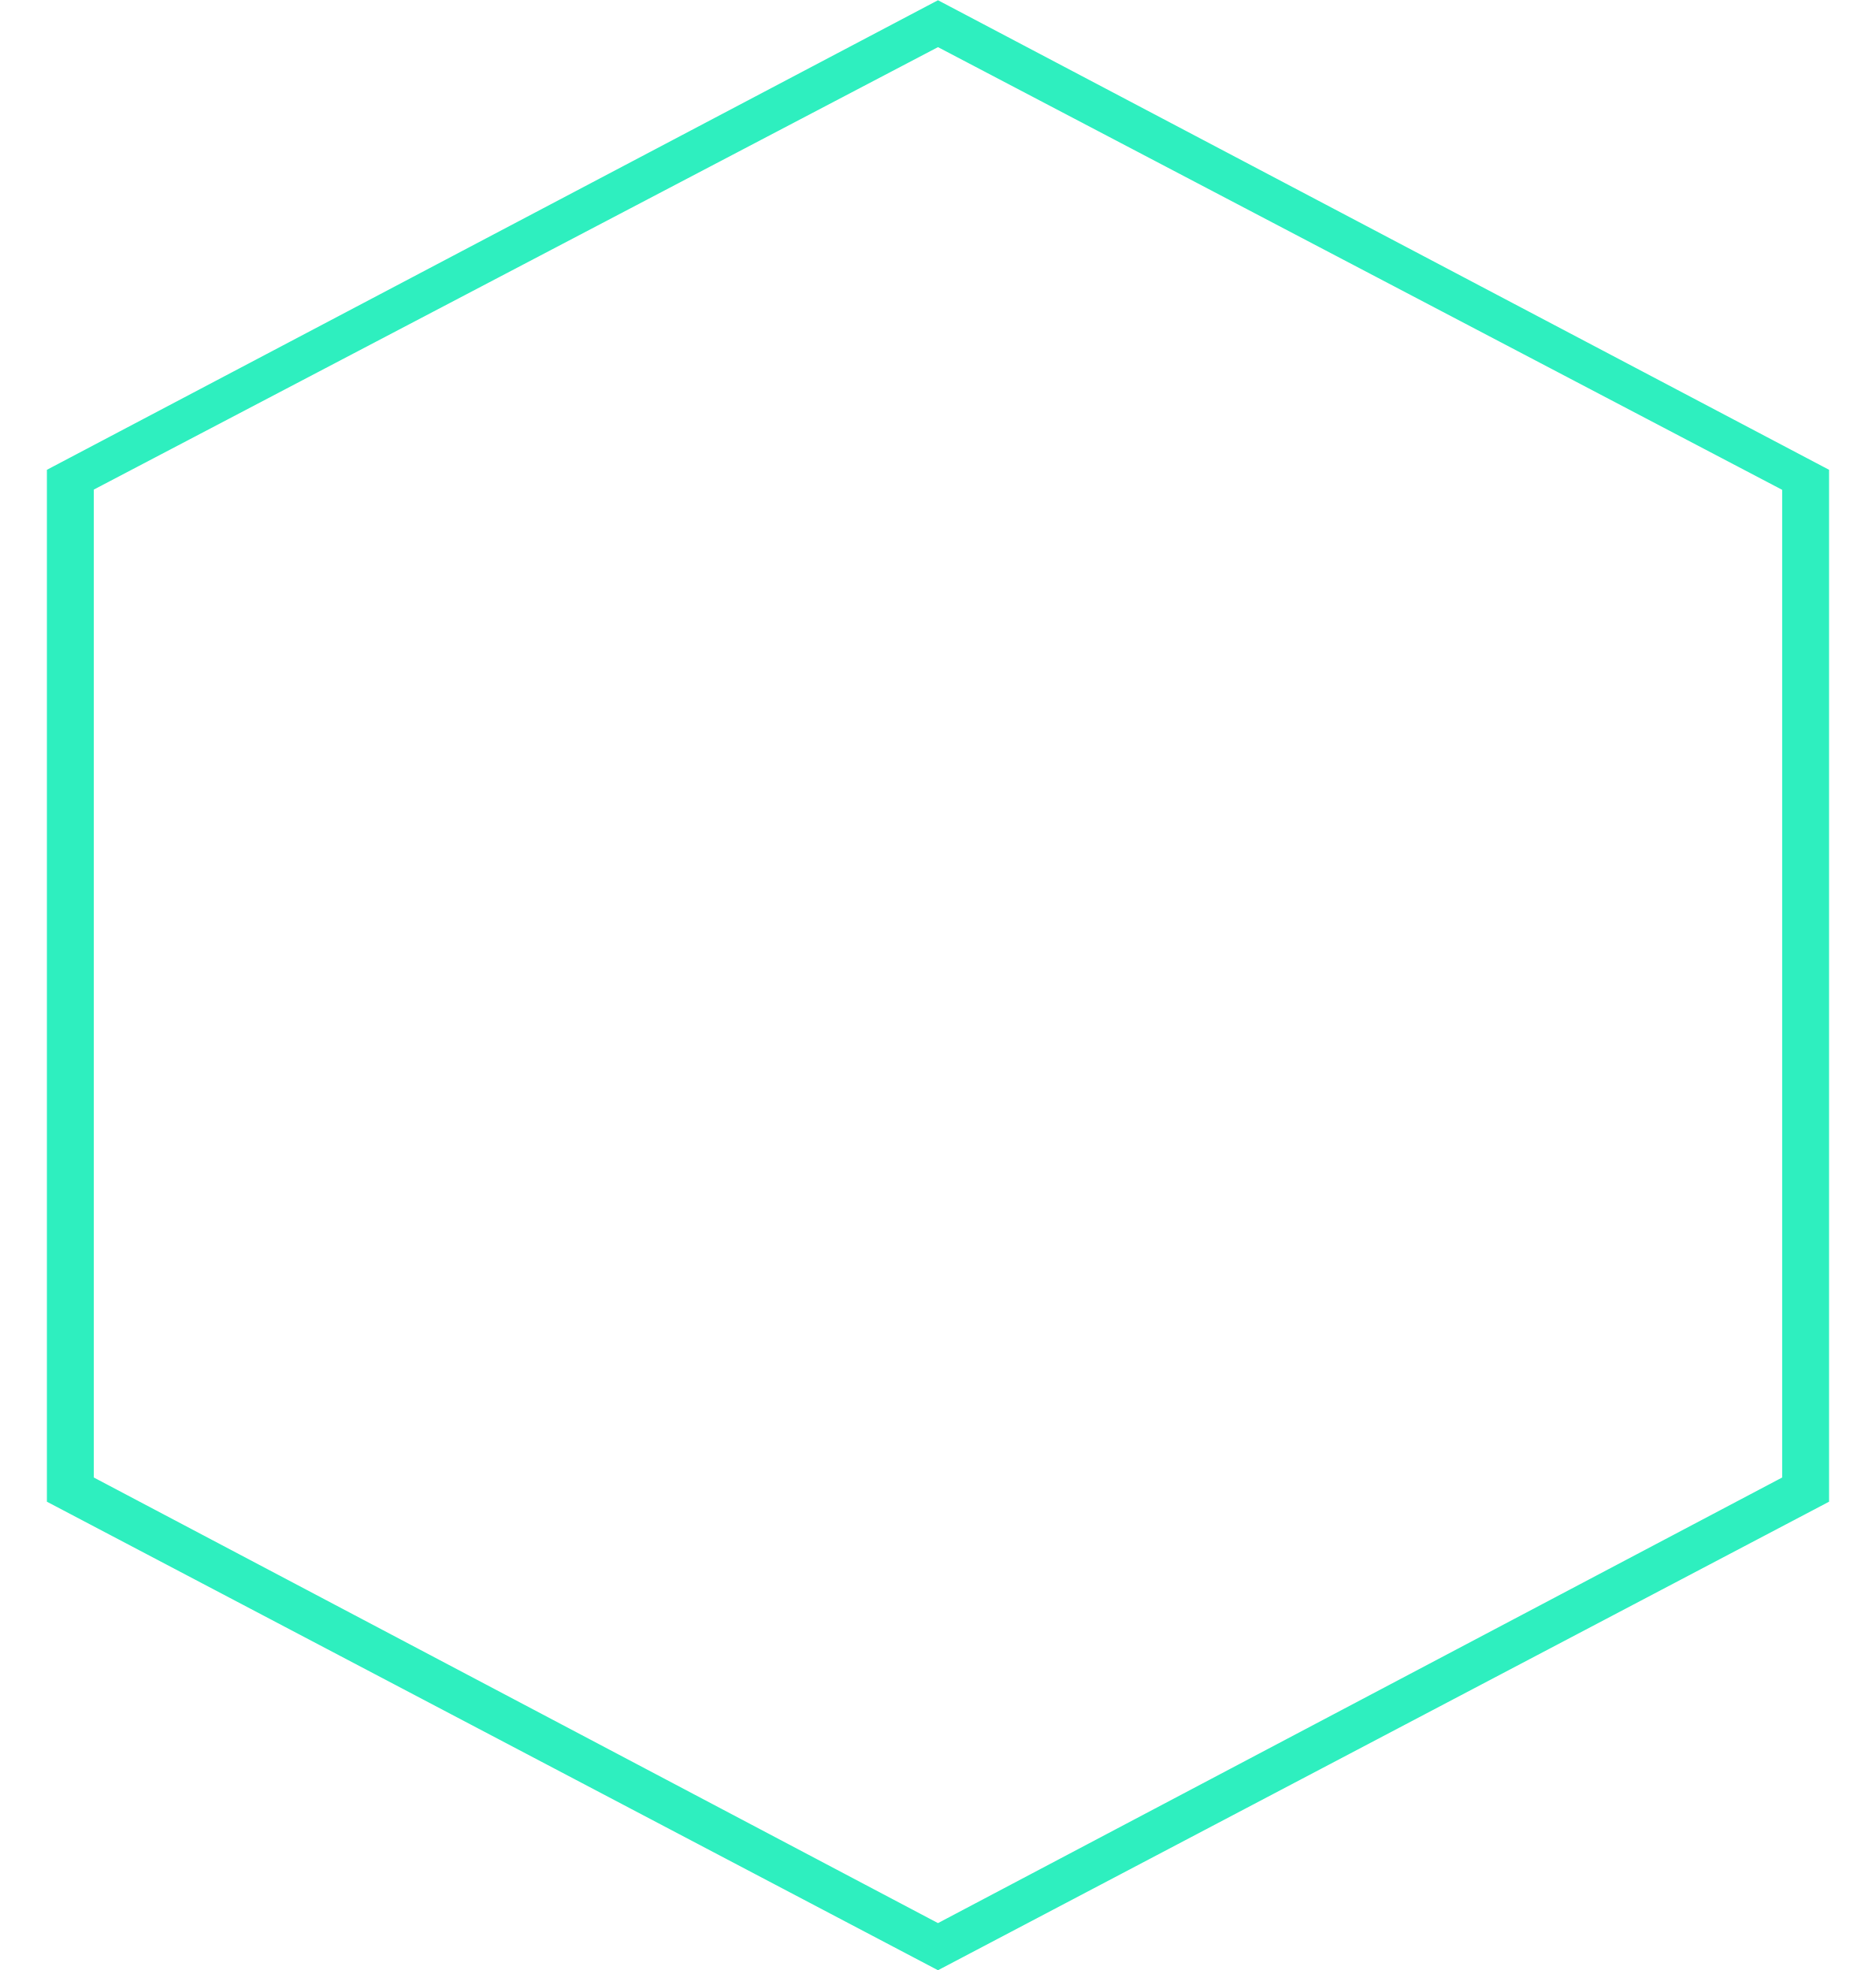
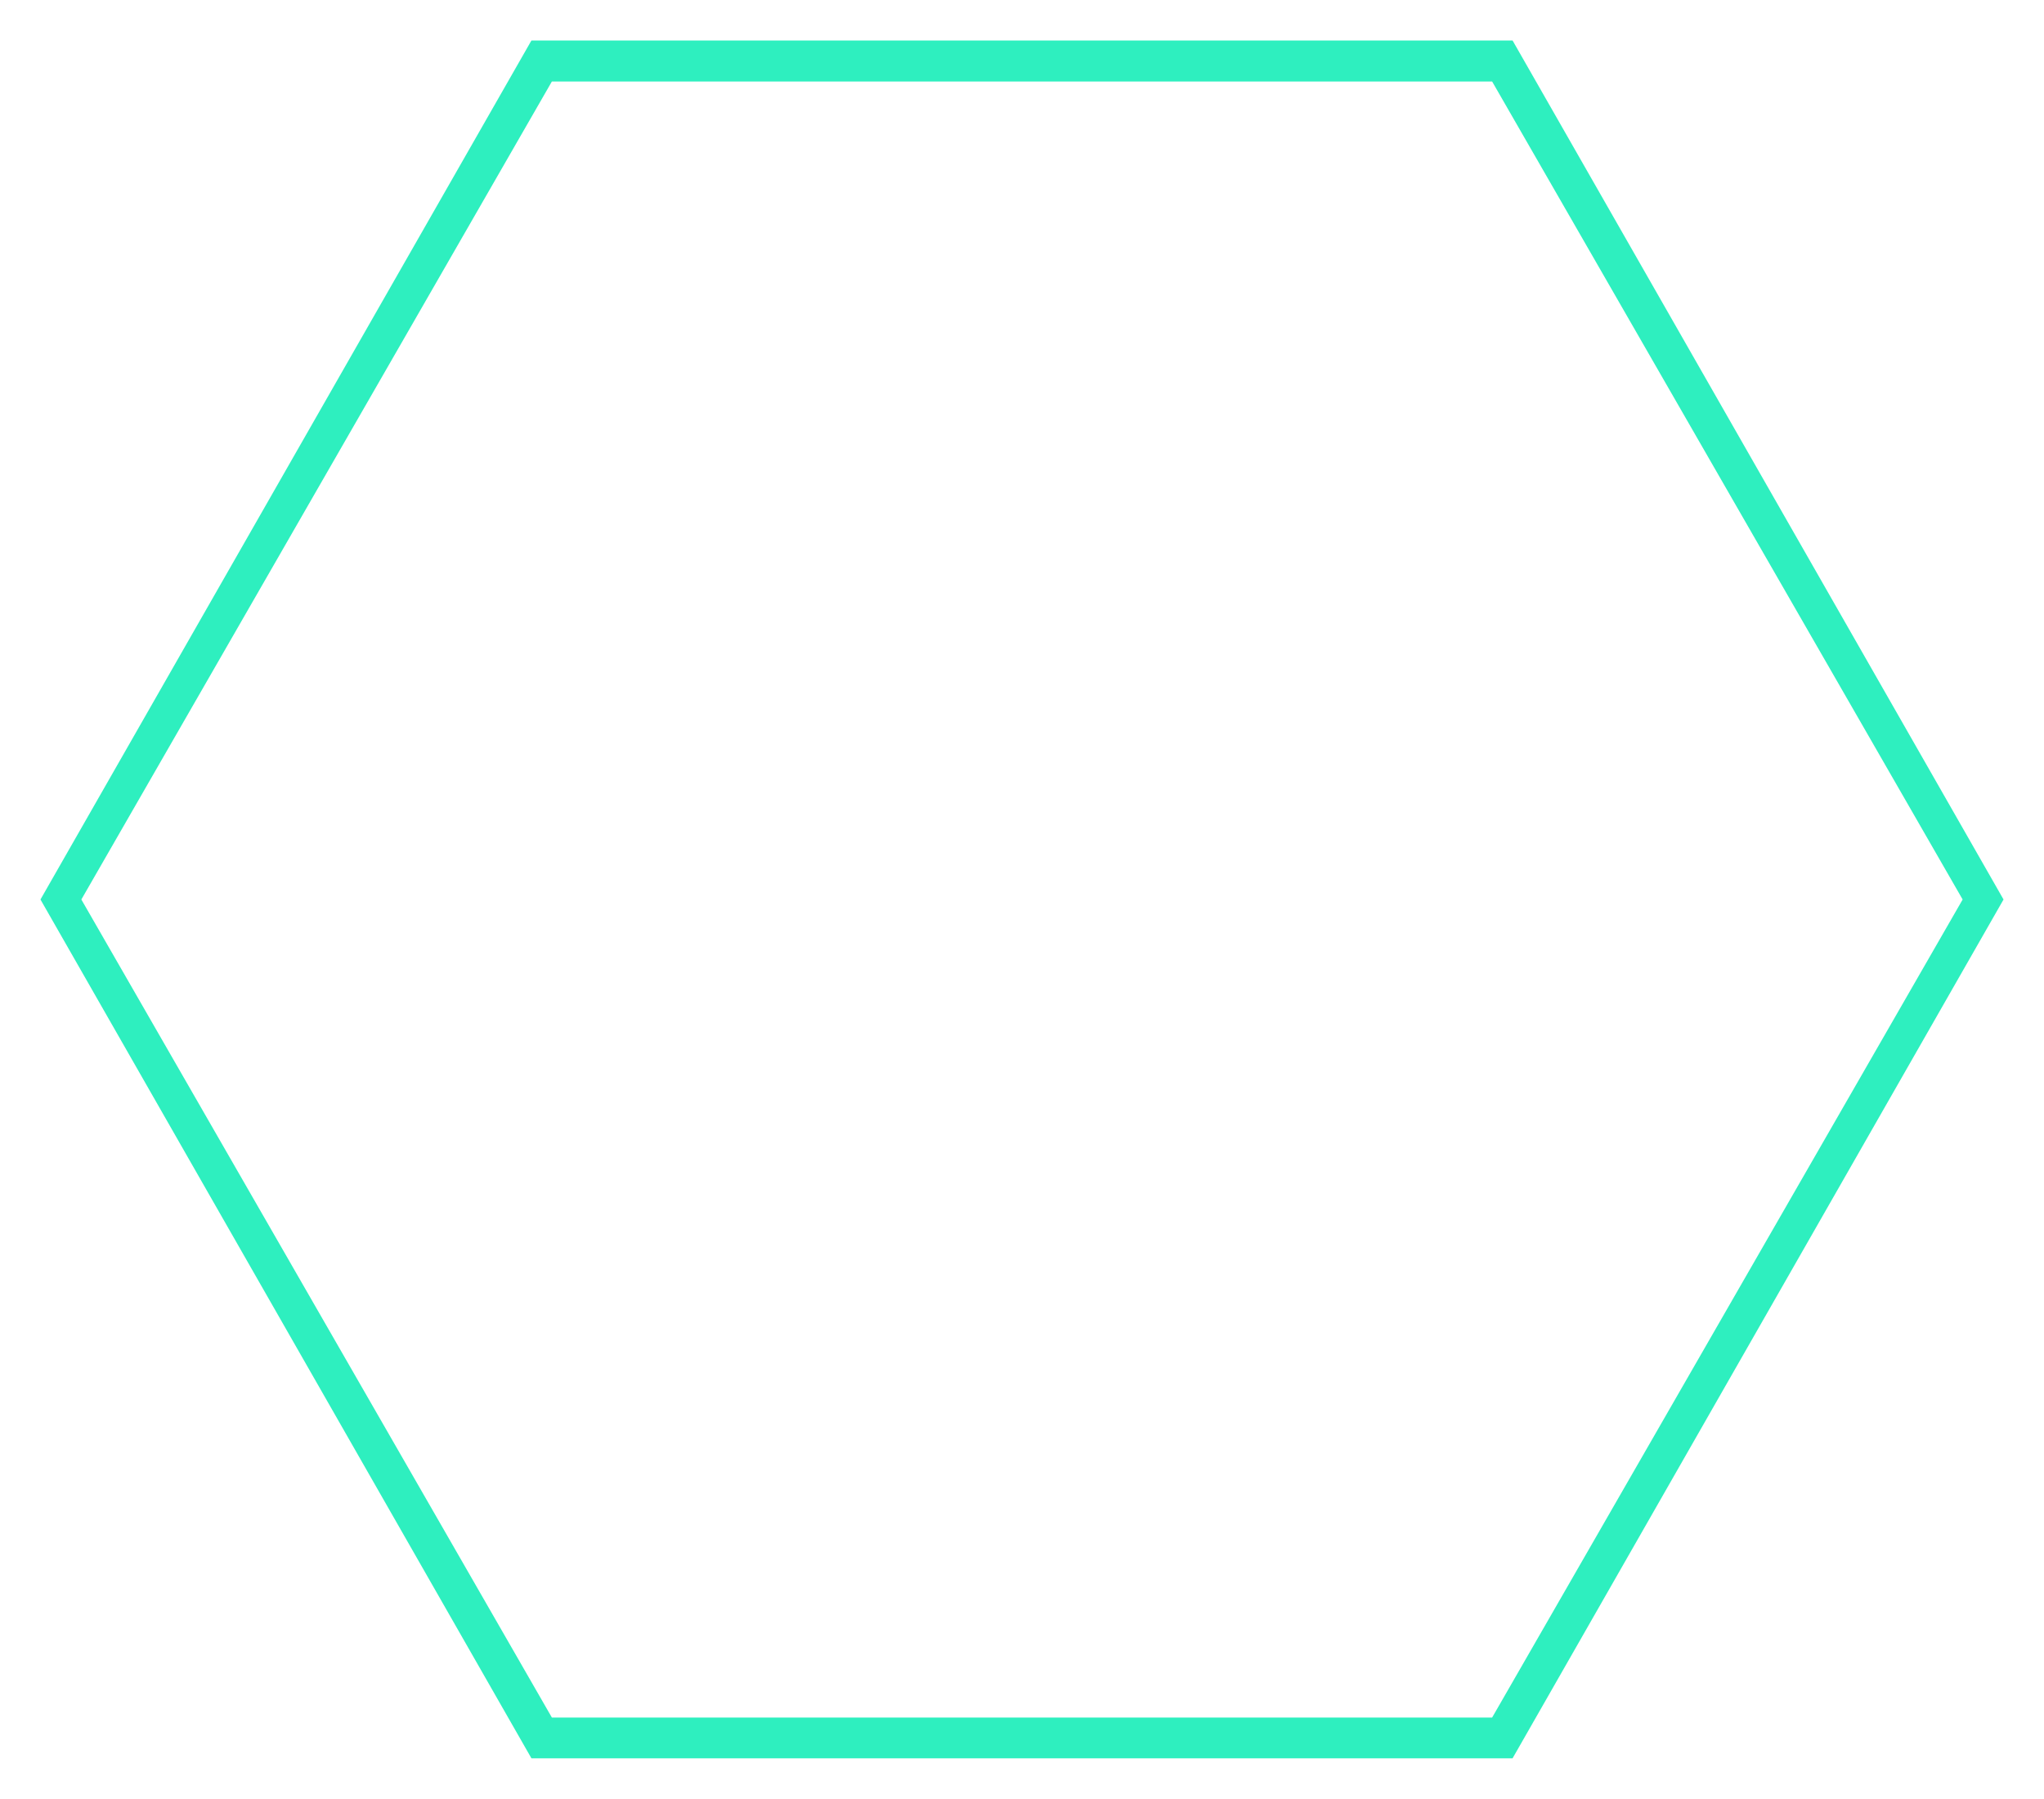
- <svg xmlns="http://www.w3.org/2000/svg" id="bgr-hexagon.svg" width="40" height="42" viewBox="0 0 40 42">
+ <svg xmlns="http://www.w3.org/2000/svg" id="bgr-hexagon.svg" width="50" height="44" viewBox="0 0 50 44">
  <defs>
    <style>
      .cls-1 {
        fill: none;
+         opacity: 0.3;
      }

      .cls-2 {
        fill: #2eefbf;
        fill-rule: evenodd;
      }
    </style>
  </defs>
-   <rect id="boundingbox" class="cls-1" width="40" height="42" />
-   <path id="hexagon" class="cls-2" d="M47,217.005l19,10.011v22l-19,9.989-19-9.989v-22Zm0,1,18,9.438V248.5L47,258l-18-9.5V227.438Z" transform="translate(-27 -217)" />
+   <rect id="boundingbox" class="cls-1" width="50" height="44" />
+   <path id="hexagon" class="cls-2" d="M1776.99,285L1789,263.99h24L1825.01,285,1813,306.005h-24Zm1,0,11.51-20.007h23L1824.01,285l-11.51,20.008h-23Z" transform="translate(-1776 -263)" />
</svg>
